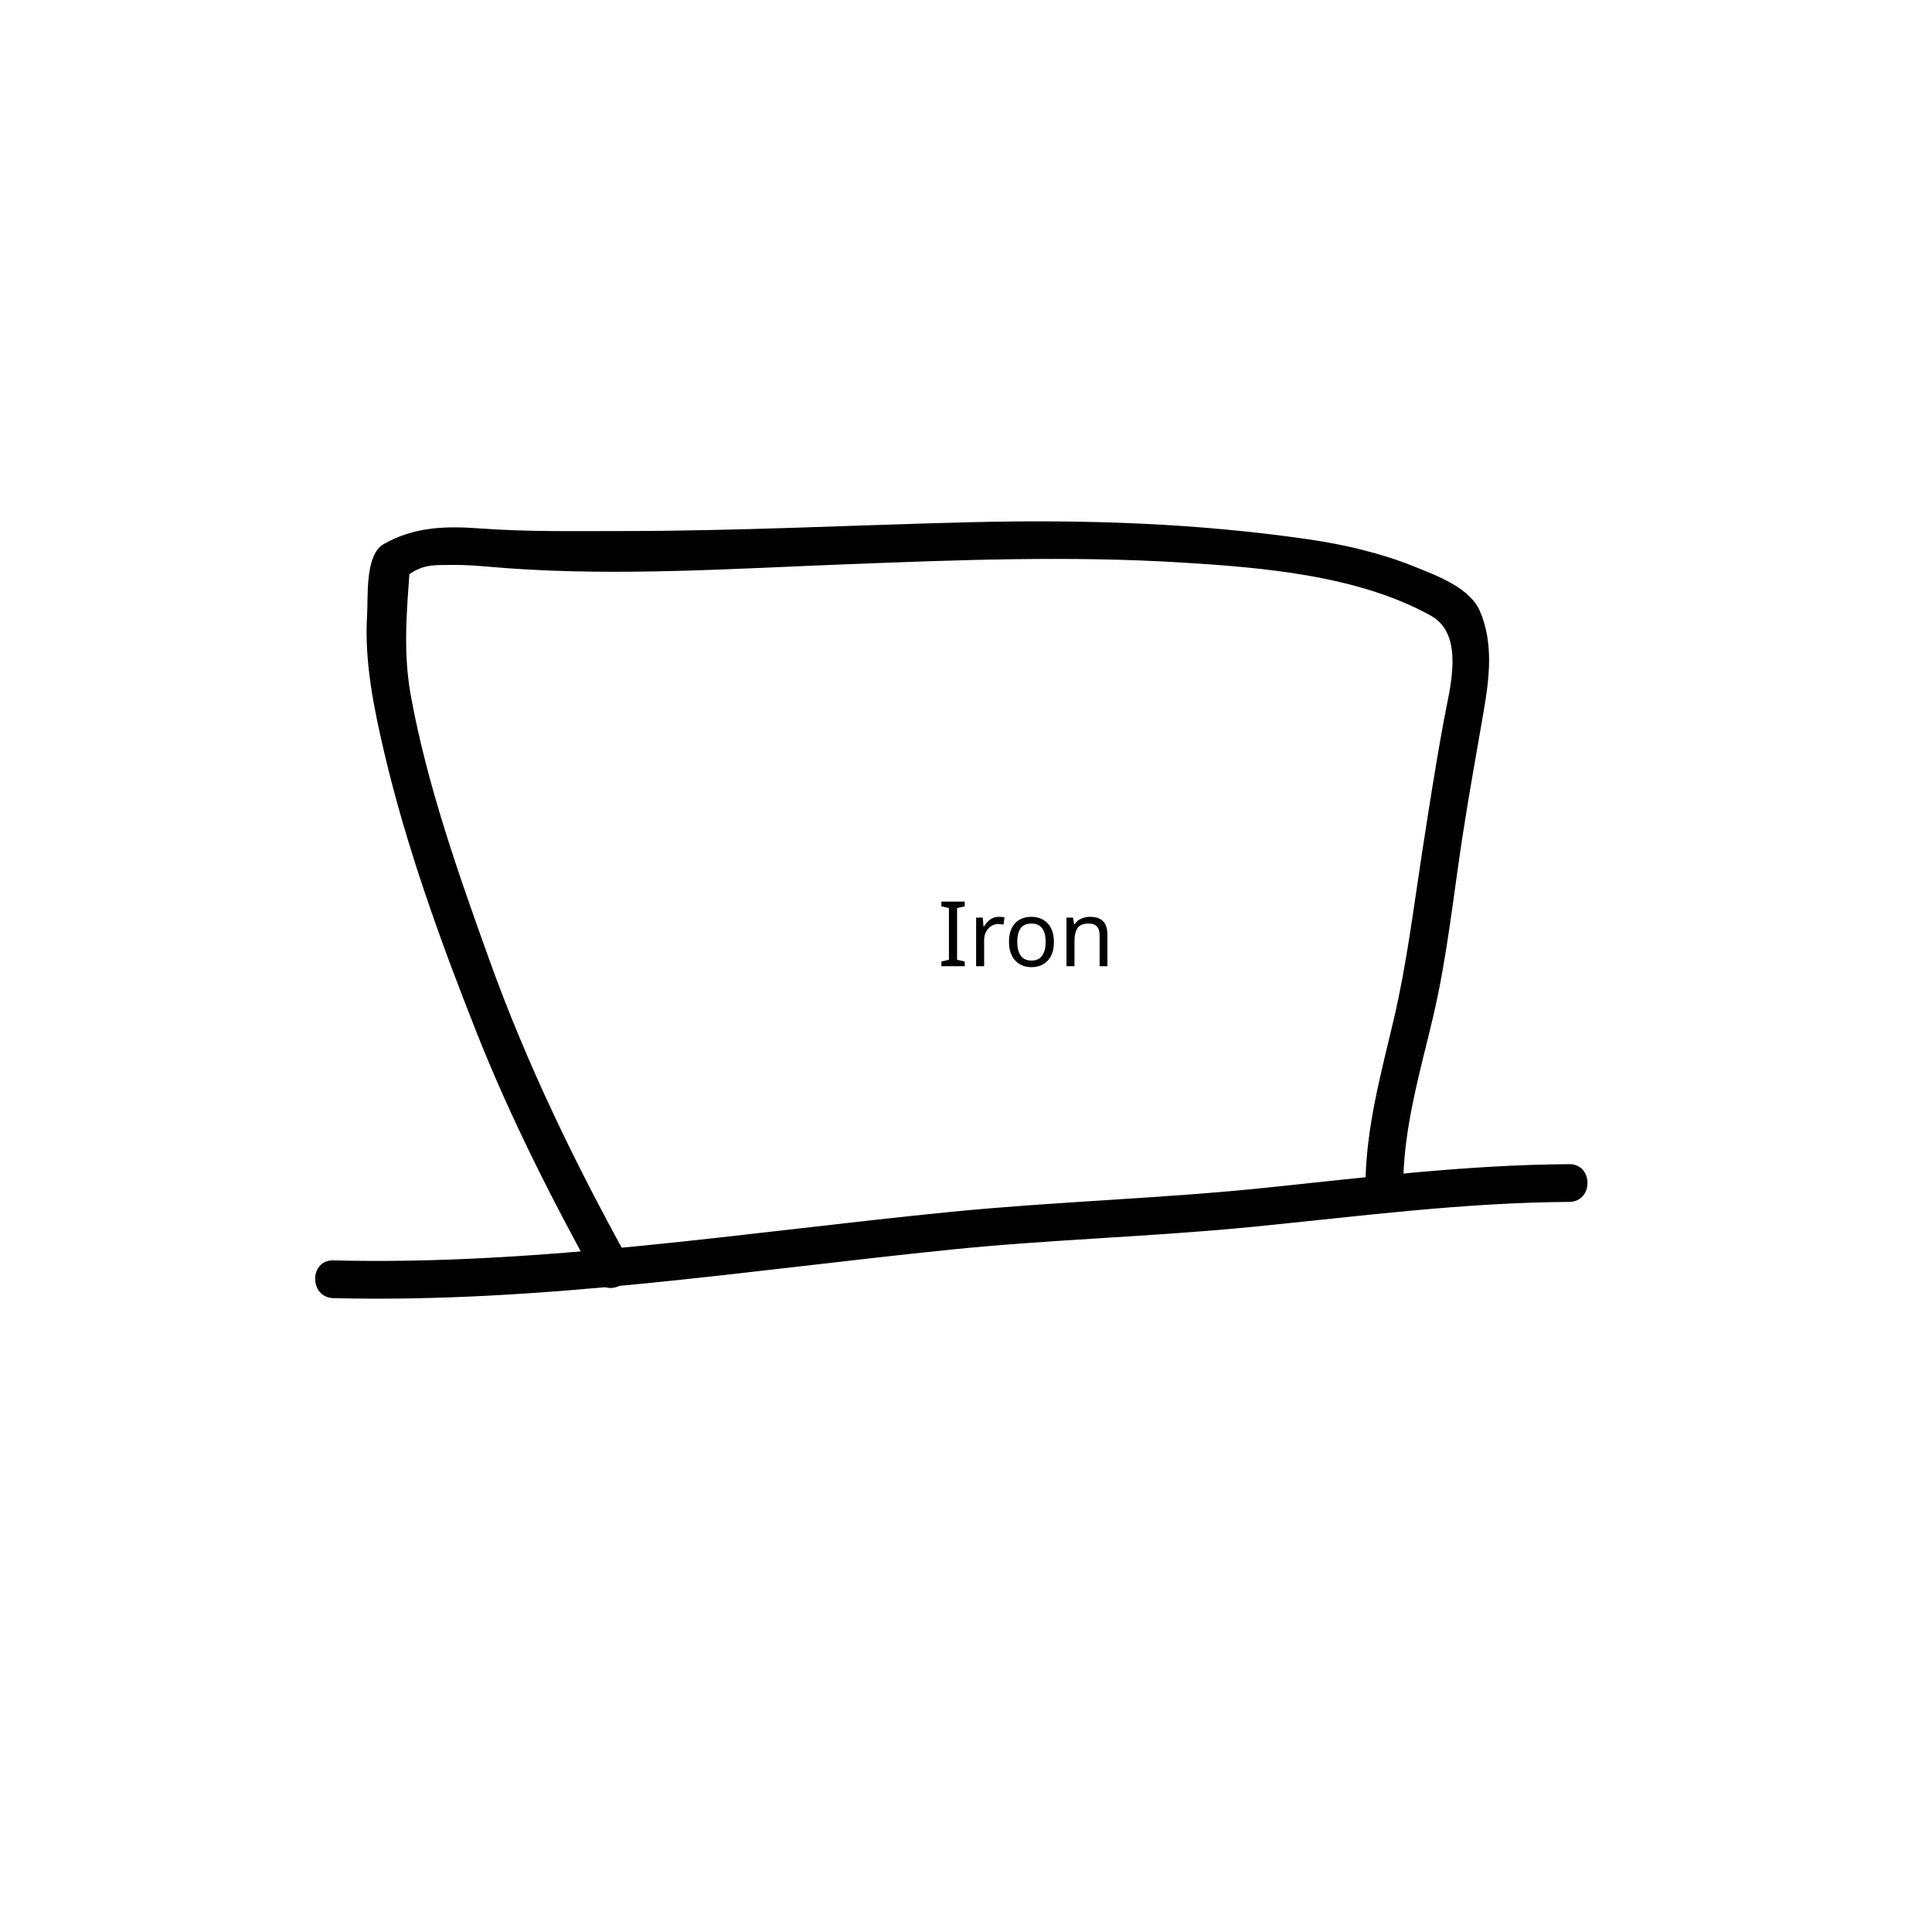
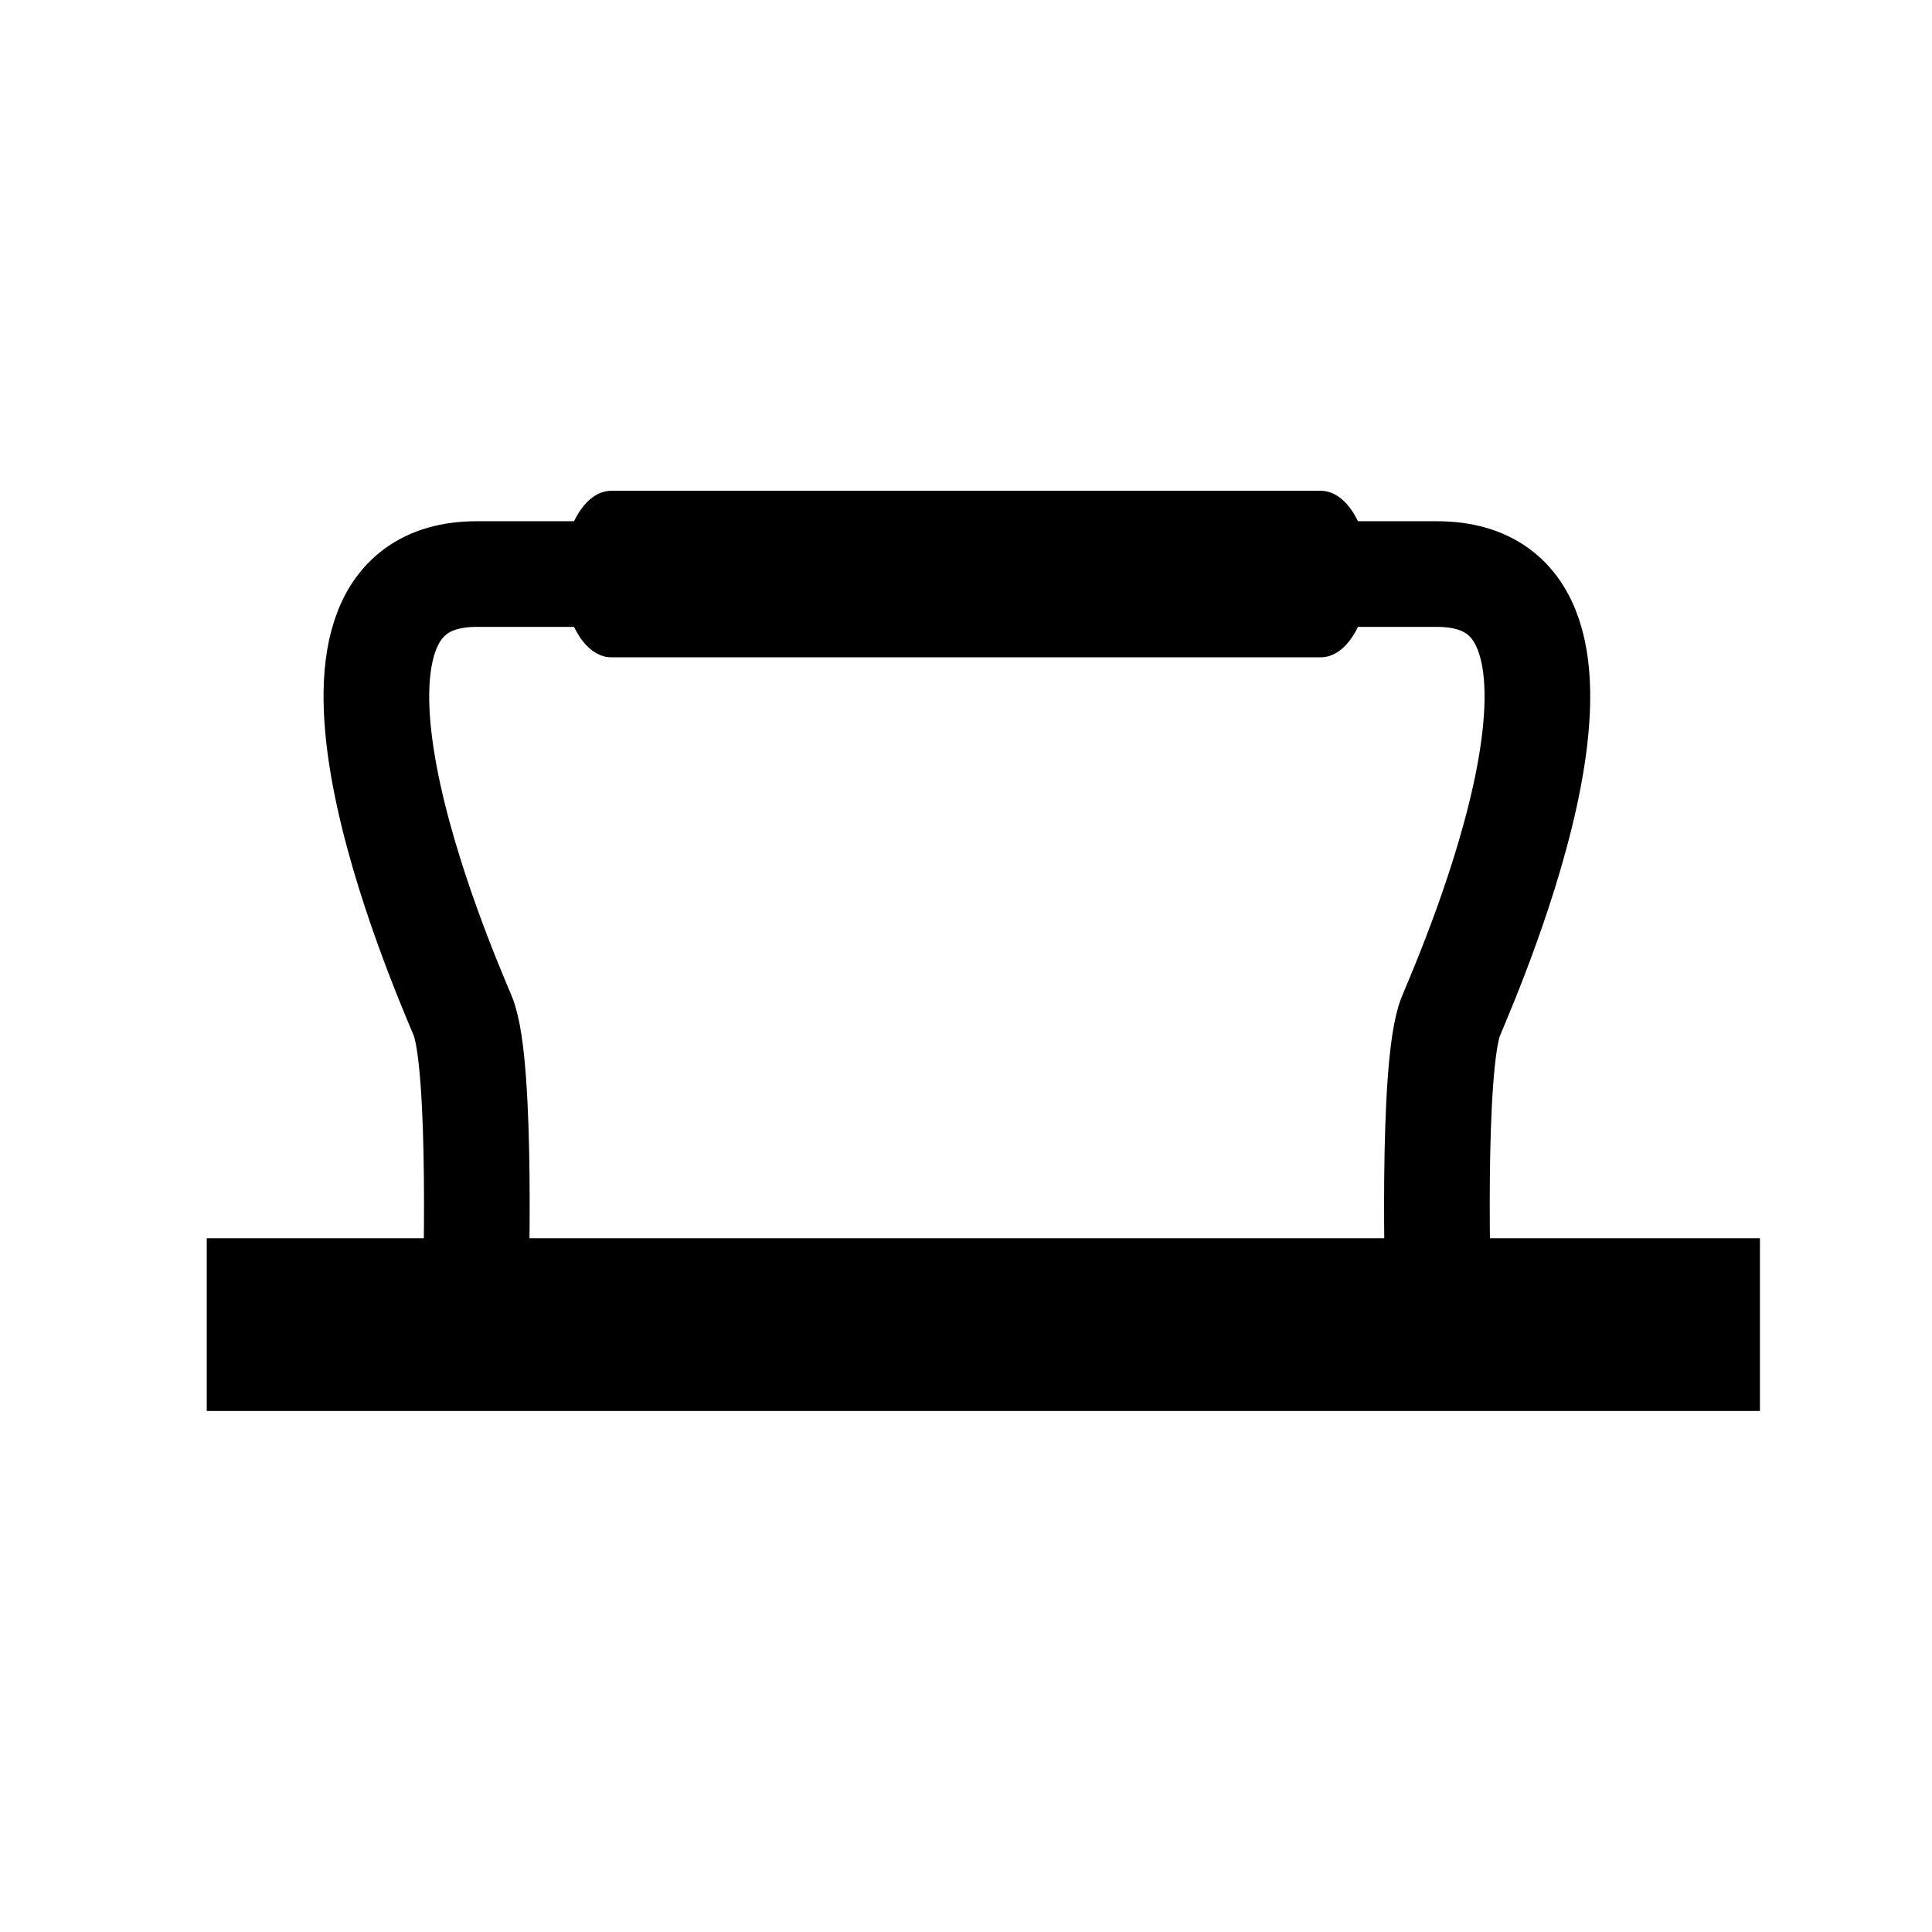
<svg xmlns="http://www.w3.org/2000/svg" version="1.1" id="Layer_1" x="0px" y="0px" width="256px" height="256px" viewBox="0 0 256 256" enable-background="new 0 0 256 256" xml:space="preserve">
-   <rect x="76.053" y="119.51" fill="none" width="116.443" height="94.295" />
-   <text transform="matrix(1 0 0 1 124.2549 128.0303)" font-family="'MyriadPro-Regular'" font-size="12">Iron</text>
+   <rect x="27.396" y="164.074" width="205.805" height="22.886" />
  <g>
-     <g>
-       <path d="M44.174,172.01c27.469,0.685,54.649-3.669,81.897-6.438c13.253-1.347,26.565-1.696,39.819-3.003    c14-1.38,27.951-3.225,42.042-3.311c3.224-0.02,3.226-5.02,0-5c-13.441,0.082-26.776,1.726-40.127,3.116    c-13.886,1.445-27.839,1.828-41.734,3.197c-27.269,2.688-54.412,7.122-81.897,6.438C40.948,166.93,40.956,171.93,44.174,172.01    L44.174,172.01z" />
-     </g>
+     <path fill="none" stroke="#000000" stroke-width="14" stroke-miterlimit="10" d="M63,172.642c0,0,1.006-31.561-1.678-38.021   c-2.685-6.465-25.469-58.555,1.863-58.555s69.614,0,69.614,0" />
+     <path fill="none" stroke="#000000" stroke-width="14" stroke-miterlimit="10" d="M190.583,172.641c0,0-1.006-31.561,1.679-38.021   c2.685-6.464,25.47-58.554-1.862-58.554s-69.614,0-69.614,0" />
  </g>
-   <g>
-     <g>
-       <path d="M83.246,166.906c-7.103-12.847-13.481-26.002-18.445-39.832c-4.063-11.32-8.153-22.889-10.337-34.737    c-1.074-5.828-0.579-11.102-0.176-16.918c-0.083,1.193-0.473,0.622,1.472-0.143c1.208-0.475,2.633-0.393,3.904-0.419    c2.496-0.051,5.008,0.247,7.495,0.429c14.827,1.087,30.154,0.055,44.995-0.518c14.796-0.571,29.6-1.141,44.395-0.232    c10.755,0.661,23.373,1.688,33.028,7.031c4.575,2.532,2.535,9.606,1.768,13.745c-1.1,5.926-2.02,11.87-2.937,17.828    c-1.126,7.32-2.028,14.702-3.724,21.916c-1.671,7.109-3.585,14.016-3.748,21.366c-0.071,3.227,4.929,3.22,5,0    c0.166-7.479,2.275-14.53,3.974-21.758c1.842-7.837,2.671-15.981,3.895-23.934c0.85-5.525,1.846-11.002,2.793-16.507    c0.759-4.406,1.305-9.004-0.487-13.21c-1.351-3.172-5.772-4.75-8.666-5.923c-4.461-1.807-9.326-2.938-14.081-3.628    c-14.822-2.151-29.562-2.629-44.526-2.272c-15.452,0.369-30.863,1.176-46.324,1.176c-6.321,0-12.623,0.118-18.929-0.348    c-4.537-0.335-8.73-0.223-12.752,2.081c-2.499,1.431-2.04,7.032-2.19,9.389c-0.387,6.077,0.89,12.335,2.268,18.216    c2.942,12.557,7.491,25.115,12.235,37.089c4.458,11.249,9.933,22.057,15.783,32.638C80.489,172.252,84.807,169.729,83.246,166.906    L83.246,166.906z" />
-     </g>
-   </g>
+   <path d="M181.381,76.065c0,6.092-2.857,11.032-6.38,11.032H81c-3.524,0-6.381-4.939-6.381-11.032l0,0  c0-6.093,2.857-11.032,6.381-11.032h94C178.523,65.033,181.381,69.972,181.381,76.065L181.381,76.065z" />
</svg>
